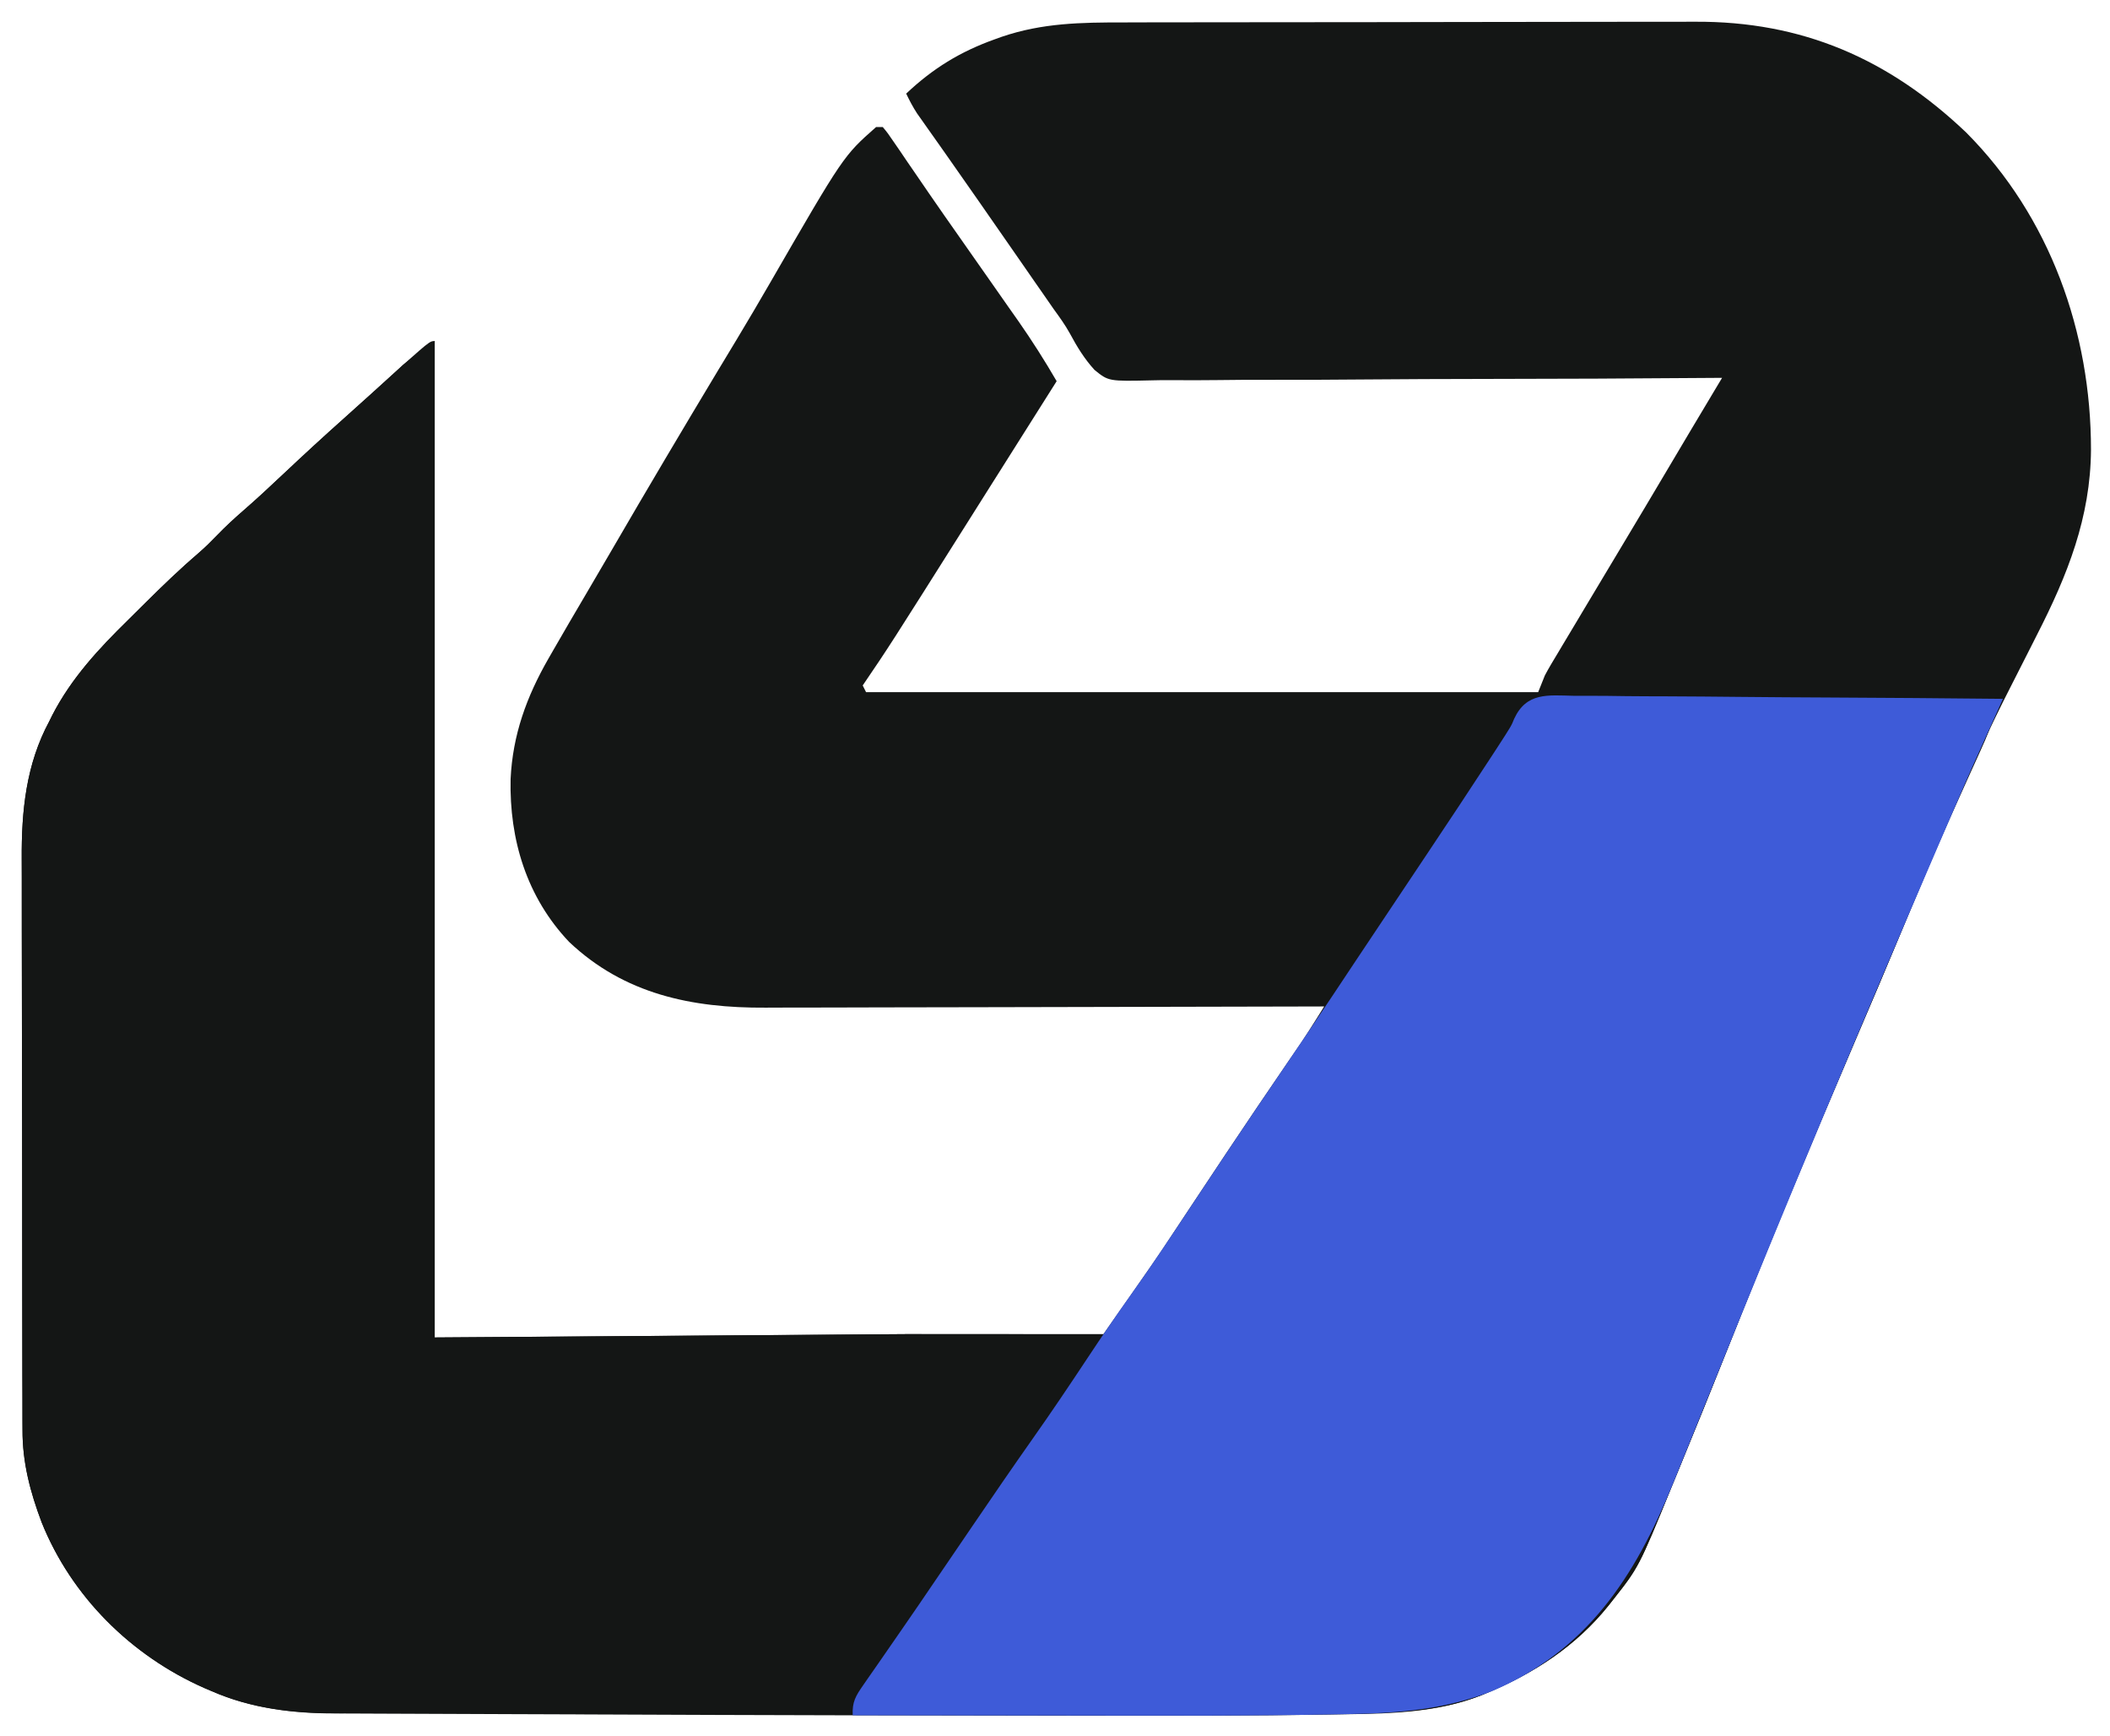
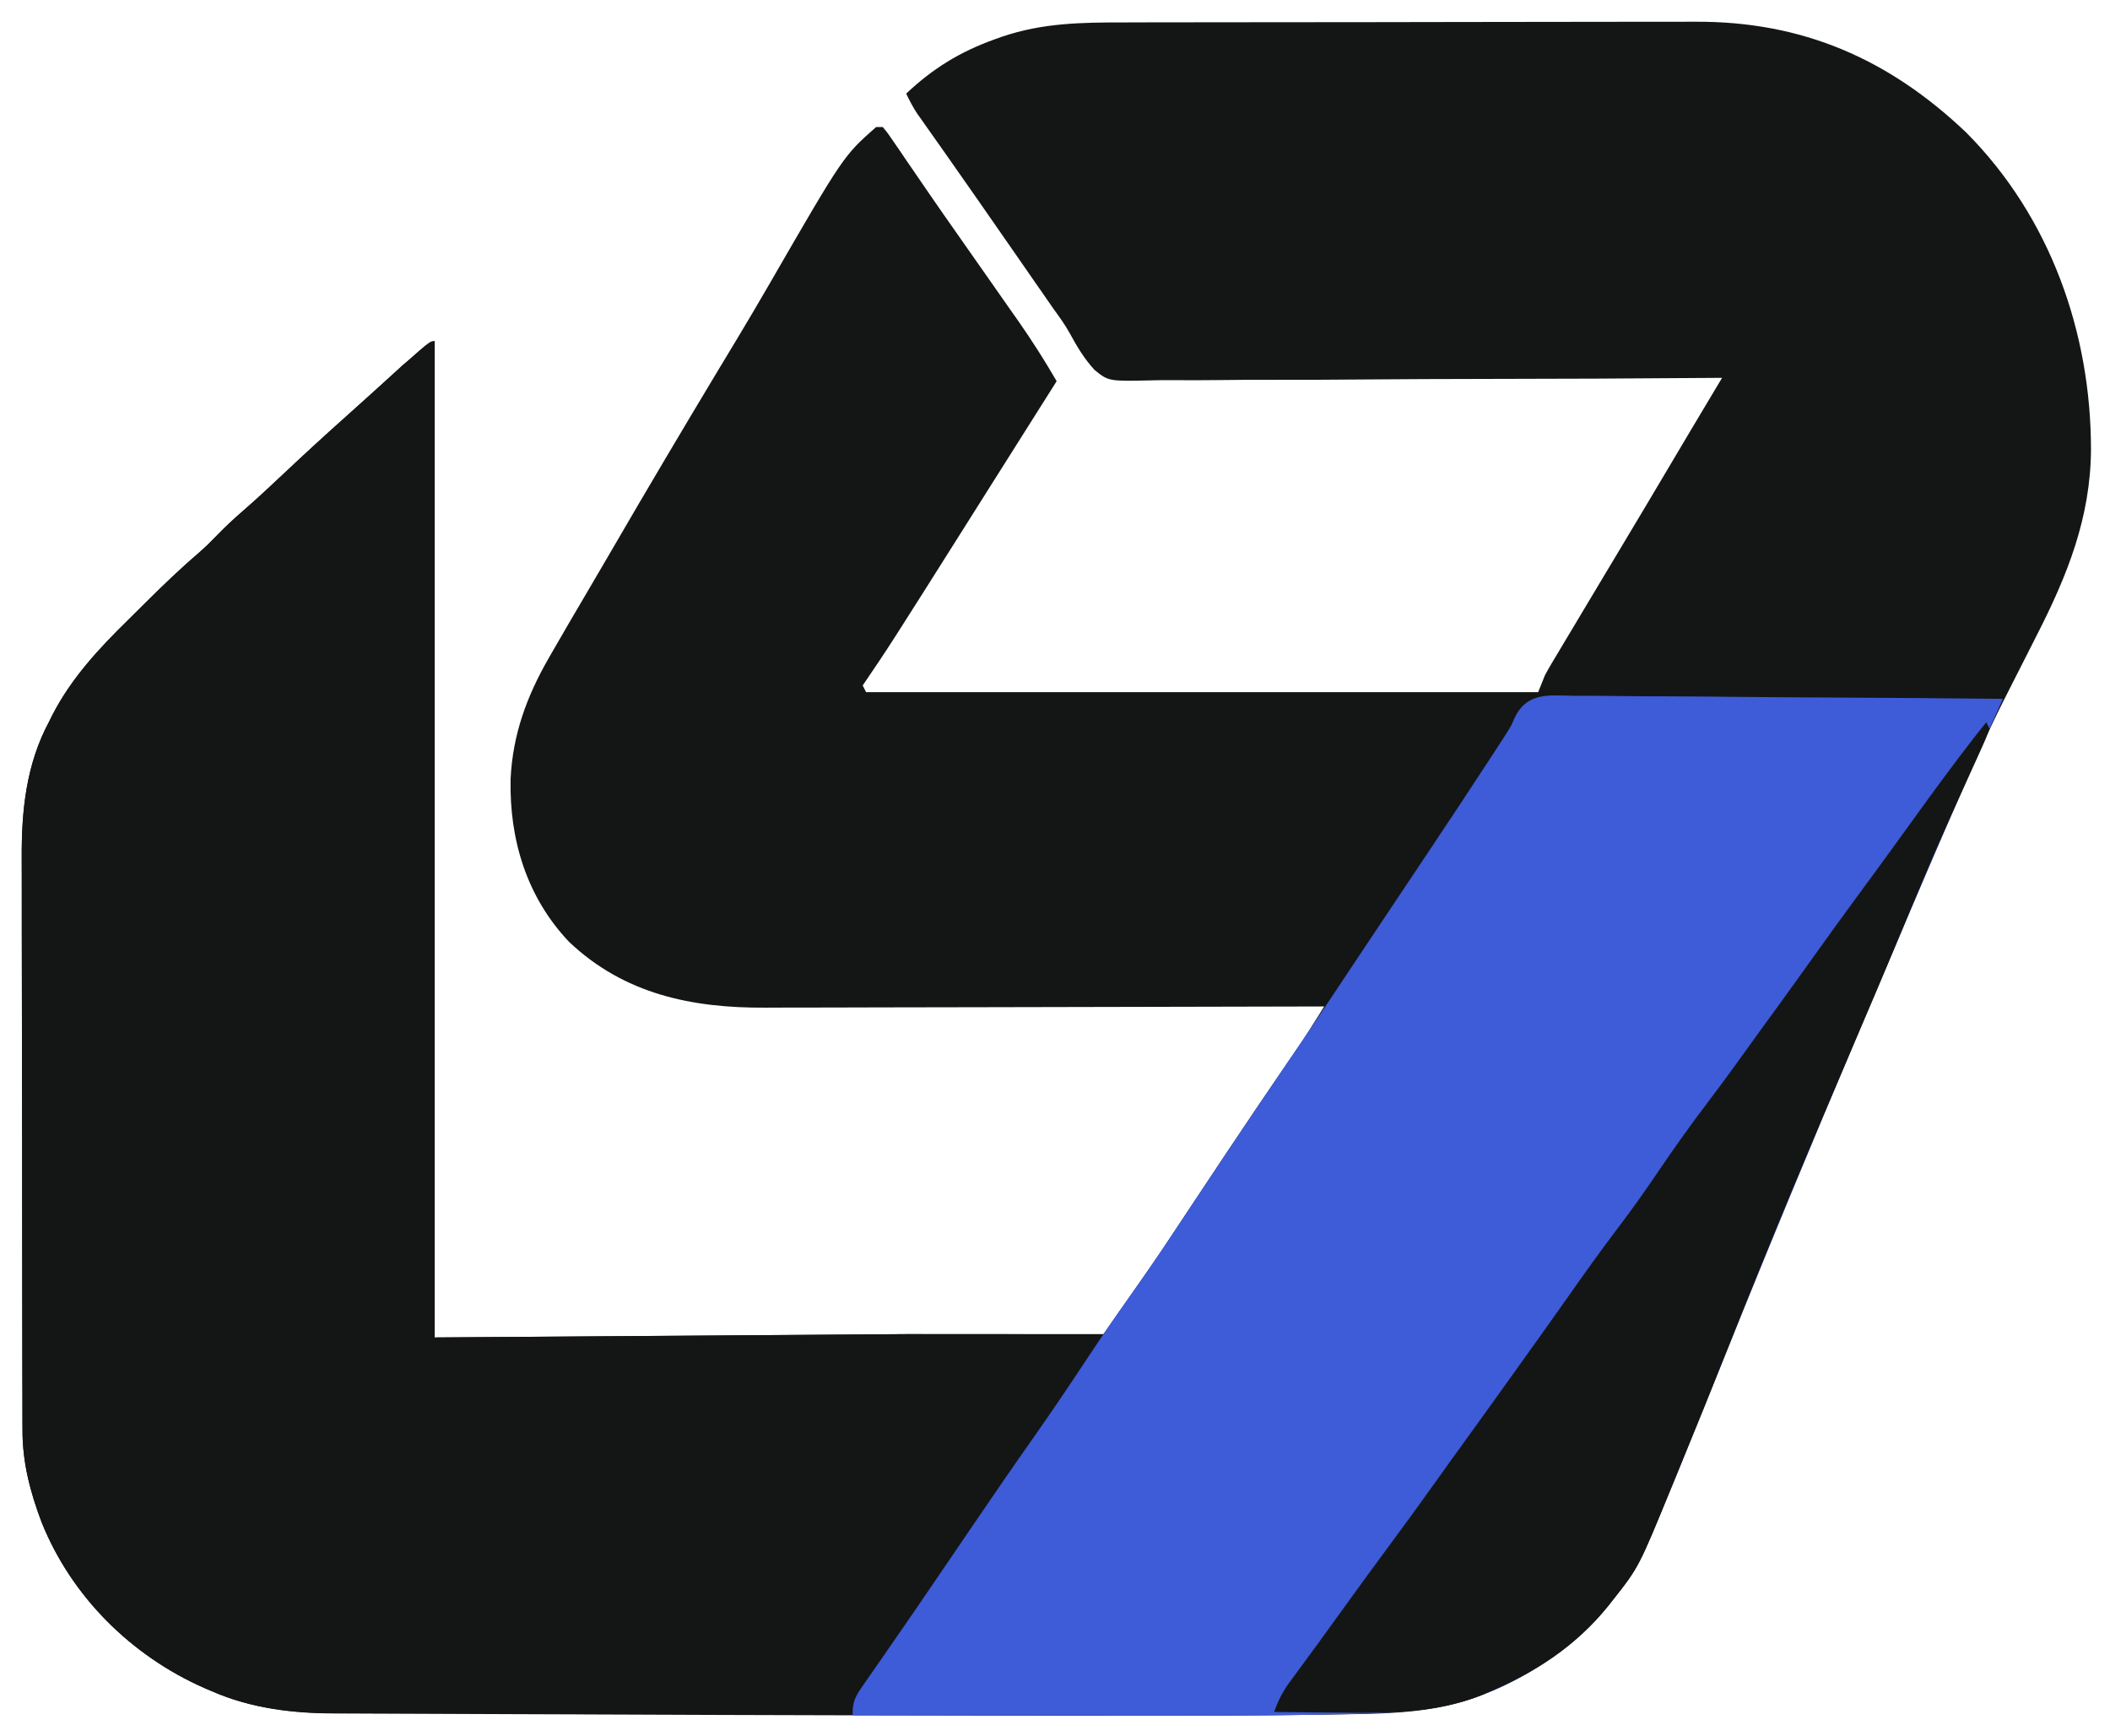
<svg xmlns="http://www.w3.org/2000/svg" viewBox="218 108 631 519" role="img" aria-label="Lia 97">
-   <g style="fill:#141615">
-     <path d="M0 0 C2.03 -0.01 4.06 -0.01 6.09 -0.02 C11.59 -0.04 17.09 -0.04 22.59 -0.04 C26.03 -0.05 29.48 -0.05 32.92 -0.05 C44.33 -0.07 55.75 -0.08 67.16 -0.08 C67.78 -0.08 68.39 -0.08 69.02 -0.08 C69.64 -0.08 70.25 -0.08 70.89 -0.08 C80.83 -0.08 90.77 -0.1 100.71 -0.13 C110.96 -0.16 121.2 -0.17 131.45 -0.17 C137.19 -0.17 142.92 -0.17 148.66 -0.19 C154.07 -0.21 159.47 -0.21 164.87 -0.2 C166.84 -0.2 168.81 -0.2 170.78 -0.21 C202.93 -0.4 228.81 10.89 251.96 32.92 C277.08 58.16 289.29 92.72 289.28 127.79 C289.15 148.04 282.24 165.32 273.15 183.1 C272.57 184.26 271.98 185.41 271.4 186.57 C266.9 195.46 266.9 195.46 265.01 199.16 C259.35 210.21 254.24 221.46 249.28 232.85 C248.48 234.68 247.68 236.51 246.88 238.33 C241.85 249.87 236.9 261.45 232.07 273.08 C227.65 283.69 223.14 294.27 218.63 304.84 C205.7 335.12 193.01 365.51 180.84 396.1 C175.99 408.28 171.08 420.44 166.09 432.56 C165.35 434.35 164.61 436.15 163.88 437.94 C154.06 461.97 154.06 461.97 146.21 471.92 C145.79 472.46 145.36 473 144.92 473.56 C135.21 485.63 122.68 493.76 108.46 499.67 C107.93 499.89 107.4 500.12 106.85 500.35 C94.03 505.34 80.48 505.8 66.91 505.97 C65.03 506 63.15 506.04 61.27 506.07 C37.74 506.46 14.21 506.44 -9.32 506.42 C-11.89 506.41 -14.46 506.41 -17.02 506.41 C-35.86 506.4 -54.69 506.36 -73.52 506.31 C-78.69 506.3 -83.86 506.28 -89.03 506.27 C-110.94 506.22 -132.84 506.15 -154.75 506.05 C-156.66 506.04 -158.56 506.03 -160.47 506.03 C-161.41 506.02 -162.35 506.02 -163.32 506.01 C-169.94 505.98 -176.56 505.96 -183.18 505.94 C-191.3 505.92 -199.43 505.89 -207.56 505.84 C-211.74 505.82 -215.93 505.8 -220.11 505.79 C-223.98 505.79 -227.86 505.77 -231.73 505.74 C-233.12 505.73 -234.52 505.72 -235.92 505.73 C-248.61 505.74 -261.06 504.19 -272.79 499.04 C-273.14 498.89 -273.14 498.89 -274.94 498.12 C-296.75 488.5 -314.65 470.8 -323.57 448.6 C-327.01 439.49 -329.34 430.65 -329.3 420.87 C-329.31 420.08 -329.31 419.28 -329.32 418.46 C-329.33 415.82 -329.33 413.17 -329.33 410.53 C-329.33 408.62 -329.34 406.72 -329.35 404.81 C-329.36 399.65 -329.37 394.49 -329.37 389.33 C-329.37 386.1 -329.38 382.86 -329.38 379.63 C-329.4 368.34 -329.41 357.04 -329.41 345.75 C-329.4 335.26 -329.43 324.76 -329.46 314.27 C-329.48 305.23 -329.49 296.2 -329.49 287.16 C-329.49 281.78 -329.5 276.39 -329.52 271.01 C-329.54 265.93 -329.54 260.86 -329.52 255.79 C-329.52 253.94 -329.53 252.09 -329.54 250.24 C-329.63 235.81 -328.26 221.93 -321.29 208.98 C-320.99 208.38 -320.69 207.78 -320.39 207.16 C-314.67 196.09 -306.57 187.38 -297.76 178.74 C-296.03 177.04 -294.31 175.32 -292.59 173.61 C-287.4 168.46 -282.17 163.41 -276.61 158.65 C-274.65 156.96 -272.83 155.15 -271.04 153.29 C-268.56 150.72 -265.97 148.34 -263.28 146 C-259.14 142.41 -255.14 138.68 -251.16 134.92 C-245.19 129.29 -239.16 123.75 -233.04 118.29 C-231.37 116.79 -229.7 115.29 -228.04 113.79 C-227.21 113.05 -226.39 112.32 -225.55 111.56 C-223.83 110.01 -222.13 108.46 -220.43 106.9 C-219.58 106.12 -218.73 105.34 -217.85 104.54 C-217.09 103.84 -216.33 103.15 -215.55 102.43 C-212.53 99.86 -209.26 97.6 -206.04 95.29 C-206.04 193.63 -206.04 291.97 -206.04 393.29 C-159.51 392.96 -112.98 392.63 -65.04 392.29 C-45.57 392.29 -26.1 392.29 -6.04 392.29 C10 369.39 10 369.39 14.84 362.04 C16.01 360.28 17.18 358.52 18.34 356.76 C18.93 355.87 19.52 354.98 20.13 354.06 C23.34 349.21 26.56 344.38 29.78 339.54 C30.11 339.05 30.43 338.55 30.77 338.05 C36.88 328.87 43.07 319.76 49.29 310.66 C49.64 310.16 49.98 309.66 50.33 309.15 C51.25 307.8 52.17 306.46 53.09 305.11 C54.63 302.8 56.11 300.47 57.58 298.11 C58.03 297.4 58.48 296.68 58.94 295.94 C59.28 295.4 59.62 294.85 59.96 294.29 C59.04 294.29 58.11 294.3 57.15 294.3 C34.49 294.37 11.82 294.41 -10.84 294.45 C-21.8 294.46 -32.76 294.48 -43.72 294.52 C-53.28 294.55 -62.83 294.57 -72.39 294.57 C-77.45 294.58 -82.5 294.59 -87.56 294.61 C-92.33 294.63 -97.1 294.63 -101.87 294.63 C-103.61 294.63 -105.35 294.64 -107.09 294.65 C-129.04 294.79 -149.32 290.65 -165.85 274.98 C-178.55 261.58 -183.73 244.37 -183.34 226.31 C-182.73 213.09 -178.56 201.66 -172.04 190.29 C-171.55 189.45 -171.07 188.6 -170.57 187.73 C-167.36 182.14 -164.1 176.57 -160.82 171.01 C-158.2 166.58 -155.61 162.13 -153.02 157.68 C-142.52 139.6 -131.86 121.62 -121.09 103.71 C-120.78 103.2 -120.47 102.69 -120.15 102.16 C-118.64 99.64 -117.12 97.12 -115.6 94.61 C-112.27 89.07 -108.98 83.5 -105.75 77.9 C-83.8 39.91 -83.8 39.91 -74.04 31.29 C-73.38 31.29 -72.72 31.29 -72.04 31.29 C-70.56 33.08 -70.56 33.08 -68.83 35.62 C-68.51 36.09 -68.51 36.09 -66.88 38.45 C-66.18 39.48 -65.48 40.51 -64.79 41.54 C-64.06 42.6 -63.34 43.65 -62.61 44.71 C-61.13 46.87 -59.64 49.03 -58.17 51.19 C-55.16 55.58 -52.1 59.93 -49.04 64.29 C-47.9 65.91 -46.76 67.54 -45.63 69.16 C-43.74 71.85 -41.86 74.54 -39.97 77.23 C-38.17 79.79 -36.38 82.35 -34.59 84.92 C-33.57 86.36 -32.56 87.81 -31.54 89.25 C-27.44 95.12 -23.63 101.1 -20.04 107.29 C-25.05 115.23 -30.07 123.17 -35.08 131.11 C-35.57 131.89 -36.06 132.66 -36.56 133.46 C-37.55 135.03 -38.54 136.6 -39.54 138.17 C-42.01 142.09 -44.49 146.01 -46.96 149.94 C-70.1 186.61 -70.1 186.61 -78.04 198.29 C-77.71 198.95 -77.38 199.61 -77.04 200.29 C-10.71 200.29 55.62 200.29 123.96 200.29 C124.62 198.64 125.28 196.99 125.96 195.29 C126.55 194.19 127.15 193.09 127.79 192.02 C128.14 191.43 128.5 190.84 128.86 190.23 C129.23 189.6 129.61 188.98 130 188.33 C130.4 187.66 130.8 186.99 131.2 186.31 C132.48 184.17 133.75 182.04 135.03 179.92 C135.86 178.52 136.69 177.13 137.52 175.74 C141.12 169.69 144.75 163.65 148.37 157.62 C153.49 149.09 158.58 140.54 163.65 131.98 C164.89 129.9 166.12 127.82 167.35 125.74 C168.11 124.47 168.86 123.19 169.62 121.92 C171.77 118.29 173.94 114.67 176.11 111.05 C176.64 110.16 177.18 109.26 177.73 108.34 C178.14 107.67 178.55 106.99 178.96 106.29 C178.02 106.3 177.07 106.31 176.09 106.31 C152.97 106.5 129.85 106.6 106.73 106.62 C95.55 106.64 84.37 106.67 73.19 106.77 C63.44 106.86 53.69 106.9 43.95 106.88 C38.79 106.87 33.63 106.88 28.47 106.96 C23.61 107.02 18.75 107.03 13.89 106.98 C12.11 106.97 10.33 106.99 8.55 107.04 C-4.51 107.34 -4.51 107.34 -8.71 103.93 C-11.74 100.63 -13.97 96.96 -16.08 93.03 C-17.51 90.43 -19.21 88.1 -20.95 85.7 C-22.19 83.92 -23.42 82.14 -24.66 80.35 C-25.34 79.37 -26.02 78.39 -26.71 77.41 C-28.11 75.38 -29.52 73.35 -30.93 71.32 C-34 66.89 -37.08 62.47 -40.16 58.04 C-41.15 56.61 -42.15 55.18 -43.14 53.75 C-46.44 49 -49.75 44.26 -53.08 39.54 C-53.73 38.62 -54.37 37.71 -55.03 36.77 C-56.25 35.04 -57.47 33.31 -58.7 31.58 C-58.97 31.2 -58.97 31.2 -60.34 29.25 C-60.81 28.58 -61.29 27.91 -61.78 27.22 C-63.03 25.3 -64.05 23.36 -65.04 21.29 C-57.03 13.73 -48.88 8.74 -38.54 5.04 C-38.19 4.92 -38.19 4.92 -36.45 4.29 C-24.29 0.15 -12.72 -0.01 0 0 Z" transform="translate(554.0352,114.7095)" />
-     <path d="M0 0 C0 98.34 0 196.68 0 298 C46.53 297.67 93.06 297.34 141 297 C192 297 192 297 200 298 C190.9 312.73 180.83 326.85 170.88 341.01 C167.25 346.19 163.7 351.4 160.22 356.67 C157.21 361.21 154.13 365.69 151.06 370.19 C149.77 372.08 148.47 373.98 147.18 375.88 C146.85 376.36 146.51 376.85 146.17 377.35 C142.38 382.9 138.6 388.46 134.83 394.01 C134.07 395.12 133.32 396.23 132.56 397.35 C131.5 398.9 130.44 400.46 129.39 402.01 C128.78 402.9 128.17 403.79 127.55 404.71 C126 407 126 407 125.31 408.62 C124 410 124 410 121.19 410.38 C119.97 410.39 118.74 410.39 117.52 410.38 C116.85 410.39 116.17 410.39 115.48 410.4 C113.21 410.41 110.95 410.4 108.68 410.39 C107.06 410.39 105.44 410.4 103.82 410.4 C99.4 410.42 94.99 410.41 90.57 410.4 C85.94 410.4 81.31 410.4 76.68 410.41 C68.9 410.41 61.11 410.41 53.32 410.39 C44.35 410.37 35.38 410.38 26.41 410.4 C18.69 410.41 10.97 410.41 3.26 410.4 C-1.34 410.4 -5.95 410.4 -10.55 410.41 C-14.89 410.42 -19.23 410.41 -23.57 410.39 C-25.15 410.39 -26.74 410.39 -28.32 410.4 C-41.6 410.45 -54.45 409.15 -66.75 403.75 C-67.11 403.6 -67.11 403.6 -68.91 402.83 C-90.72 393.21 -108.61 375.51 -117.54 353.31 C-120.98 344.2 -123.31 335.36 -123.27 325.58 C-123.27 324.79 -123.28 323.99 -123.28 323.17 C-123.29 320.53 -123.29 317.88 -123.29 315.24 C-123.3 313.33 -123.3 311.43 -123.31 309.52 C-123.33 304.36 -123.33 299.2 -123.33 294.04 C-123.34 290.8 -123.34 287.57 -123.35 284.34 C-123.36 273.05 -123.37 261.75 -123.37 250.46 C-123.37 239.97 -123.39 229.47 -123.42 218.98 C-123.45 209.94 -123.46 200.91 -123.46 191.87 C-123.46 186.48 -123.46 181.1 -123.48 175.71 C-123.5 170.64 -123.5 165.57 -123.49 160.5 C-123.49 158.65 -123.49 156.8 -123.5 154.95 C-123.59 140.52 -122.22 126.64 -115.25 113.69 C-115.1 113.39 -115.1 113.39 -114.35 111.87 C-108.64 100.8 -100.53 92.09 -91.73 83.45 C-90 81.75 -88.27 80.03 -86.55 78.32 C-81.36 73.17 -76.14 68.12 -70.57 63.36 C-68.61 61.67 -66.8 59.86 -65 58 C-62.52 55.43 -59.94 53.05 -57.24 50.71 C-53.1 47.12 -49.11 43.39 -45.12 39.62 C-39.15 34 -33.13 28.46 -27 23 C-25.33 21.5 -23.67 20 -22 18.5 C-21.18 17.76 -20.36 17.03 -19.52 16.27 C-17.79 14.72 -16.08 13.16 -14.36 11.61 C-1.53 0 -1.53 0 0 0 Z" transform="translate(348,210)" />
-     <path d="M0 0 C0.33 0.66 0.66 1.32 1 2 C0.13 4.31 -0.8 6.5 -1.84 8.73 C-2.15 9.43 -2.47 10.12 -2.79 10.83 C-3.47 12.34 -4.16 13.85 -4.85 15.36 C-6.72 19.47 -8.57 23.59 -10.42 27.71 C-10.8 28.57 -11.19 29.43 -11.58 30.31 C-15.43 38.92 -19.11 47.61 -22.75 56.31 C-24.08 59.5 -25.41 62.68 -26.75 65.86 C-27.09 66.68 -27.43 67.49 -27.78 68.32 C-30.42 74.64 -33.1 80.94 -35.79 87.23 C-36.19 88.19 -36.6 89.15 -37.03 90.14 C-37.87 92.1 -38.7 94.06 -39.54 96.03 C-52.41 126.15 -65.02 156.38 -77.12 186.81 C-81.97 198.99 -86.88 211.15 -91.87 223.27 C-92.61 225.06 -93.35 226.86 -94.08 228.65 C-103.91 252.68 -103.91 252.68 -111.75 262.62 C-112.18 263.17 -112.61 263.71 -113.05 264.27 C-122.76 276.34 -135.29 284.47 -149.5 290.38 C-150.03 290.6 -150.56 290.83 -151.11 291.06 C-164.85 296.4 -178.92 296.39 -193.44 296.19 C-195.34 296.17 -197.25 296.16 -199.16 296.15 C-203.77 296.11 -208.39 296.06 -213 296 C-211.79 292.73 -210.48 290.01 -208.42 287.21 C-207.91 286.5 -207.39 285.8 -206.86 285.08 C-206.31 284.33 -205.76 283.58 -205.19 282.81 C-204 281.19 -202.82 279.57 -201.63 277.95 C-201.03 277.13 -200.42 276.3 -199.8 275.46 C-197.57 272.41 -195.36 269.34 -193.15 266.27 C-188.09 259.23 -182.97 252.23 -177.81 245.25 C-173.41 239.29 -169.05 233.31 -164.76 227.28 C-161.36 222.5 -157.93 217.75 -154.5 213 C-149.37 205.91 -144.27 198.8 -139.19 191.67 C-137.99 189.99 -136.79 188.3 -135.58 186.62 C-134.76 185.48 -133.94 184.33 -133.12 183.19 C-132.72 182.62 -132.31 182.04 -131.89 181.46 C-129.62 178.28 -127.36 175.1 -125.12 171.9 C-120.21 164.89 -115.24 157.94 -110.06 151.12 C-105.69 145.37 -101.55 139.49 -97.5 133.5 C-93.01 126.86 -88.37 120.38 -83.53 114 C-78.03 106.75 -72.73 99.36 -67.42 91.97 C-65.56 89.39 -63.69 86.82 -61.81 84.25 C-58.85 80.18 -55.92 76.1 -53 72 C-47.89 64.83 -42.73 57.71 -37.52 50.62 C-36.61 49.39 -35.71 48.16 -34.81 46.94 C-34.35 46.31 -33.89 45.68 -33.42 45.04 C-30.32 40.82 -27.26 36.59 -24.2 32.34 C-19.34 25.58 -14.44 18.85 -9.44 12.19 C-8.95 11.54 -8.46 10.88 -7.96 10.21 C-5.36 6.76 -2.72 3.36 0 0 Z" transform="translate(812,324)" />
-   </g>
+   <path d="M0 0 C2.03 -0.01 4.06 -0.01 6.09 -0.02 C11.59 -0.04 17.09 -0.04 22.59 -0.04 C26.03 -0.05 29.48 -0.05 32.92 -0.05 C44.33 -0.07 55.75 -0.08 67.16 -0.08 C67.78 -0.08 68.39 -0.08 69.02 -0.08 C69.64 -0.08 70.25 -0.08 70.89 -0.08 C80.83 -0.08 90.77 -0.1 100.71 -0.13 C110.96 -0.16 121.2 -0.17 131.45 -0.17 C137.19 -0.17 142.92 -0.17 148.66 -0.19 C154.07 -0.21 159.47 -0.21 164.87 -0.2 C166.84 -0.2 168.81 -0.2 170.78 -0.21 C202.93 -0.4 228.81 10.89 251.96 32.92 C277.08 58.16 289.29 92.72 289.28 127.79 C289.15 148.04 282.24 165.32 273.15 183.1 C272.57 184.26 271.98 185.41 271.4 186.57 C266.9 195.46 266.9 195.46 265.01 199.16 C259.35 210.21 254.24 221.46 249.28 232.85 C248.48 234.68 247.68 236.51 246.88 238.33 C241.85 249.87 236.9 261.45 232.07 273.08 C227.65 283.69 223.14 294.27 218.63 304.84 C205.7 335.12 193.01 365.51 180.84 396.1 C175.99 408.28 171.08 420.44 166.09 432.56 C165.35 434.35 164.61 436.15 163.88 437.94 C154.06 461.97 154.06 461.97 146.21 471.92 C145.79 472.46 145.36 473 144.92 473.56 C135.21 485.63 122.68 493.76 108.46 499.67 C107.93 499.89 107.4 500.12 106.85 500.35 C94.03 505.34 80.48 505.8 66.91 505.97 C65.03 506 63.15 506.04 61.27 506.07 C37.74 506.46 14.21 506.44 -9.32 506.42 C-11.89 506.41 -14.46 506.41 -17.02 506.41 C-35.86 506.4 -54.69 506.36 -73.52 506.31 C-78.69 506.3 -83.86 506.28 -89.03 506.27 C-110.94 506.22 -132.84 506.15 -154.75 506.05 C-156.66 506.04 -158.56 506.03 -160.47 506.03 C-161.41 506.02 -162.35 506.02 -163.32 506.01 C-169.94 505.98 -176.56 505.96 -183.18 505.94 C-191.3 505.92 -199.43 505.89 -207.56 505.84 C-211.74 505.82 -215.93 505.8 -220.11 505.79 C-223.98 505.79 -227.86 505.77 -231.73 505.74 C-233.12 505.73 -234.52 505.72 -235.92 505.73 C-248.61 505.74 -261.06 504.19 -272.79 499.04 C-273.14 498.89 -273.14 498.89 -274.94 498.12 C-296.75 488.5 -314.65 470.8 -323.57 448.6 C-327.01 439.49 -329.34 430.65 -329.3 420.87 C-329.31 420.08 -329.31 419.28 -329.32 418.46 C-329.33 415.82 -329.33 413.17 -329.33 410.53 C-329.33 408.62 -329.34 406.72 -329.35 404.81 C-329.36 399.65 -329.37 394.49 -329.37 389.33 C-329.37 386.1 -329.38 382.86 -329.38 379.63 C-329.4 368.34 -329.41 357.04 -329.41 345.75 C-329.4 335.26 -329.43 324.76 -329.46 314.27 C-329.48 305.23 -329.49 296.2 -329.49 287.16 C-329.49 281.78 -329.5 276.39 -329.52 271.01 C-329.54 265.93 -329.54 260.86 -329.52 255.79 C-329.52 253.94 -329.53 252.09 -329.54 250.24 C-329.63 235.81 -328.26 221.93 -321.29 208.98 C-320.99 208.38 -320.69 207.78 -320.39 207.16 C-314.67 196.09 -306.57 187.38 -297.76 178.74 C-296.03 177.04 -294.31 175.32 -292.59 173.61 C-287.4 168.46 -282.17 163.41 -276.61 158.65 C-274.65 156.96 -272.83 155.15 -271.04 153.29 C-268.56 150.72 -265.97 148.34 -263.28 146 C-259.14 142.41 -255.14 138.68 -251.16 134.92 C-245.19 129.29 -239.16 123.75 -233.04 118.29 C-231.37 116.79 -229.7 115.29 -228.04 113.79 C-227.21 113.05 -226.39 112.32 -225.55 111.56 C-223.83 110.01 -222.13 108.46 -220.43 106.9 C-219.58 106.12 -218.73 105.34 -217.85 104.54 C-217.09 103.84 -216.33 103.15 -215.55 102.43 C-212.53 99.86 -209.26 97.6 -206.04 95.29 C-206.04 193.63 -206.04 291.97 -206.04 393.29 C-159.51 392.96 -112.98 392.63 -65.04 392.29 C-45.57 392.29 -26.1 392.29 -6.04 392.29 C10 369.39 10 369.39 14.84 362.04 C16.01 360.28 17.18 358.52 18.34 356.76 C18.93 355.87 19.52 354.98 20.13 354.06 C23.34 349.21 26.56 344.38 29.78 339.54 C30.11 339.05 30.43 338.55 30.77 338.05 C36.88 328.87 43.07 319.76 49.29 310.66 C49.64 310.16 49.98 309.66 50.33 309.15 C51.25 307.8 52.17 306.46 53.09 305.11 C54.63 302.8 56.11 300.47 57.58 298.11 C58.03 297.4 58.48 296.68 58.94 295.94 C59.28 295.4 59.62 294.85 59.96 294.29 C59.04 294.29 58.11 294.3 57.15 294.3 C34.49 294.37 11.82 294.41 -10.84 294.45 C-21.8 294.46 -32.76 294.48 -43.72 294.52 C-53.28 294.55 -62.83 294.57 -72.39 294.57 C-77.45 294.58 -82.5 294.59 -87.56 294.61 C-92.33 294.63 -97.1 294.63 -101.87 294.63 C-103.61 294.63 -105.35 294.64 -107.09 294.65 C-129.04 294.79 -149.32 290.65 -165.85 274.98 C-178.55 261.58 -183.73 244.37 -183.34 226.31 C-182.73 213.09 -178.56 201.66 -172.04 190.29 C-171.55 189.45 -171.07 188.6 -170.57 187.73 C-167.36 182.14 -164.1 176.57 -160.82 171.01 C-158.2 166.58 -155.61 162.13 -153.02 157.68 C-142.52 139.6 -131.86 121.62 -121.09 103.71 C-120.78 103.2 -120.47 102.69 -120.15 102.16 C-118.64 99.64 -117.12 97.12 -115.6 94.61 C-112.27 89.07 -108.98 83.5 -105.75 77.9 C-83.8 39.91 -83.8 39.91 -74.04 31.29 C-73.38 31.29 -72.72 31.29 -72.04 31.29 C-70.56 33.08 -70.56 33.08 -68.83 35.62 C-68.51 36.09 -68.51 36.09 -66.88 38.45 C-66.18 39.48 -65.48 40.51 -64.79 41.54 C-64.06 42.6 -63.34 43.65 -62.61 44.71 C-61.13 46.87 -59.64 49.03 -58.17 51.19 C-55.16 55.58 -52.1 59.93 -49.04 64.29 C-47.9 65.91 -46.76 67.54 -45.63 69.16 C-43.74 71.85 -41.86 74.54 -39.97 77.23 C-38.17 79.79 -36.38 82.35 -34.59 84.92 C-33.57 86.36 -32.56 87.81 -31.54 89.25 C-27.44 95.12 -23.63 101.1 -20.04 107.29 C-25.05 115.23 -30.07 123.17 -35.08 131.11 C-35.57 131.89 -36.06 132.66 -36.56 133.46 C-37.55 135.03 -38.54 136.6 -39.54 138.17 C-42.01 142.09 -44.49 146.01 -46.96 149.94 C-70.1 186.61 -70.1 186.61 -78.04 198.29 C-77.71 198.95 -77.38 199.61 -77.04 200.29 C-10.71 200.29 55.62 200.29 123.96 200.29 C124.62 198.64 125.28 196.99 125.96 195.29 C126.55 194.19 127.15 193.09 127.79 192.02 C128.14 191.43 128.5 190.84 128.86 190.23 C129.23 189.6 129.61 188.98 130 188.33 C130.4 187.66 130.8 186.99 131.2 186.31 C132.48 184.17 133.75 182.04 135.03 179.92 C135.86 178.52 136.69 177.13 137.52 175.74 C141.12 169.69 144.75 163.65 148.37 157.62 C153.49 149.09 158.58 140.54 163.65 131.98 C164.89 129.9 166.12 127.82 167.35 125.74 C168.11 124.47 168.86 123.19 169.62 121.92 C171.77 118.29 173.94 114.67 176.11 111.05 C176.64 110.16 177.18 109.26 177.73 108.34 C178.14 107.67 178.55 106.99 178.96 106.29 C178.02 106.3 177.07 106.31 176.09 106.31 C152.97 106.5 129.85 106.6 106.73 106.62 C95.55 106.64 84.37 106.67 73.19 106.77 C63.44 106.86 53.69 106.9 43.95 106.88 C38.79 106.87 33.63 106.88 28.47 106.96 C23.61 107.02 18.75 107.03 13.89 106.98 C12.11 106.97 10.33 106.99 8.55 107.04 C-4.51 107.34 -4.51 107.34 -8.71 103.93 C-11.74 100.63 -13.97 96.96 -16.08 93.03 C-17.51 90.43 -19.21 88.1 -20.95 85.7 C-22.19 83.92 -23.42 82.14 -24.66 80.35 C-25.34 79.37 -26.02 78.39 -26.71 77.41 C-28.11 75.38 -29.52 73.35 -30.93 71.32 C-34 66.89 -37.08 62.47 -40.16 58.04 C-41.15 56.61 -42.15 55.18 -43.14 53.75 C-46.44 49 -49.75 44.26 -53.08 39.54 C-53.73 38.62 -54.37 37.71 -55.03 36.77 C-56.25 35.04 -57.47 33.31 -58.7 31.58 C-58.97 31.2 -58.97 31.2 -60.34 29.25 C-60.81 28.58 -61.29 27.91 -61.78 27.22 C-63.03 25.3 -64.05 23.36 -65.04 21.29 C-57.03 13.73 -48.88 8.74 -38.54 5.04 C-38.19 4.92 -38.19 4.92 -36.45 4.29 C-24.29 0.15 -12.72 -0.01 0 0 Z" transform="translate(554.0352,114.7095)" style="fill:#141615" />
+   <path d="M0 0 C0 98.34 0 196.68 0 298 C46.53 297.67 93.06 297.34 141 297 C192 297 192 297 200 298 C190.9 312.73 180.83 326.85 170.88 341.01 C167.25 346.19 163.7 351.4 160.22 356.67 C157.21 361.21 154.13 365.69 151.06 370.19 C149.77 372.08 148.47 373.98 147.18 375.88 C146.85 376.36 146.51 376.85 146.17 377.35 C142.38 382.9 138.6 388.46 134.83 394.01 C134.07 395.12 133.32 396.23 132.56 397.35 C131.5 398.9 130.44 400.46 129.39 402.01 C128.78 402.9 128.17 403.79 127.55 404.71 C126 407 126 407 125.31 408.62 C124 410 124 410 121.19 410.38 C119.97 410.39 118.74 410.39 117.52 410.38 C116.85 410.39 116.17 410.39 115.48 410.4 C113.21 410.41 110.95 410.4 108.68 410.39 C107.06 410.39 105.44 410.4 103.82 410.4 C99.4 410.42 94.99 410.41 90.57 410.4 C85.94 410.4 81.31 410.4 76.68 410.41 C68.9 410.41 61.11 410.41 53.32 410.39 C44.35 410.37 35.38 410.38 26.41 410.4 C18.69 410.41 10.97 410.41 3.26 410.4 C-1.34 410.4 -5.95 410.4 -10.55 410.41 C-14.89 410.42 -19.23 410.41 -23.57 410.39 C-25.15 410.39 -26.74 410.39 -28.32 410.4 C-41.6 410.45 -54.45 409.15 -66.75 403.75 C-67.11 403.6 -67.11 403.6 -68.91 402.83 C-90.72 393.21 -108.61 375.51 -117.54 353.31 C-120.98 344.2 -123.31 335.36 -123.27 325.58 C-123.27 324.79 -123.28 323.99 -123.28 323.17 C-123.29 320.53 -123.29 317.88 -123.29 315.24 C-123.3 313.33 -123.3 311.43 -123.31 309.52 C-123.33 304.36 -123.33 299.2 -123.33 294.04 C-123.34 290.8 -123.34 287.57 -123.35 284.34 C-123.36 273.05 -123.37 261.75 -123.37 250.46 C-123.37 239.97 -123.39 229.47 -123.42 218.98 C-123.45 209.94 -123.46 200.91 -123.46 191.87 C-123.46 186.48 -123.46 181.1 -123.48 175.71 C-123.5 170.64 -123.5 165.57 -123.49 160.5 C-123.49 158.65 -123.49 156.8 -123.5 154.95 C-123.59 140.52 -122.22 126.64 -115.25 113.69 C-115.1 113.39 -115.1 113.39 -114.35 111.87 C-108.64 100.8 -100.53 92.09 -91.73 83.45 C-90 81.75 -88.27 80.03 -86.55 78.32 C-81.36 73.17 -76.14 68.12 -70.57 63.36 C-68.61 61.67 -66.8 59.86 -65 58 C-62.52 55.43 -59.94 53.05 -57.24 50.71 C-53.1 47.12 -49.11 43.39 -45.12 39.62 C-39.15 34 -33.13 28.46 -27 23 C-25.33 21.5 -23.67 20 -22 18.5 C-21.18 17.76 -20.36 17.03 -19.52 16.27 C-17.79 14.72 -16.08 13.16 -14.36 11.61 C-1.53 0 -1.53 0 0 0 Z" transform="translate(348,210)" style="fill:#141615" />
  <path d="M0 0 C1.4 0 2.8 0 4.2 -0 C7.99 -0.01 11.78 0.04 15.58 0.1 C19.54 0.15 23.51 0.15 27.48 0.16 C34.99 0.19 42.49 0.25 50 0.33 C58.55 0.42 67.1 0.47 75.65 0.51 C93.23 0.59 110.81 0.73 128.4 0.91 C128.27 1.18 128.27 1.18 127.64 2.58 C118.59 22.64 118.59 22.64 114.96 31.08 C114.6 31.92 114.23 32.76 113.86 33.62 C112.7 36.3 111.55 38.98 110.4 41.66 C109.99 42.6 109.59 43.54 109.17 44.51 C86.07 98.09 63.52 151.89 41.71 206 C37.96 215.31 34.19 224.61 30.4 233.91 C30.13 234.56 29.86 235.21 29.59 235.89 C18.28 263.57 3.97 285.67 -24.61 297.76 C-38.44 303.1 -52.05 304.27 -66.75 304.53 C-67.65 304.55 -68.56 304.57 -69.49 304.59 C-96.3 305.13 -123.12 305.02 -149.93 304.98 C-157.11 304.97 -164.3 304.96 -171.48 304.96 C-186.19 304.95 -200.9 304.93 -215.6 304.91 C-215.78 300.88 -214.73 299.15 -212.41 295.82 C-212.07 295.33 -211.74 294.84 -211.39 294.34 C-210.28 292.73 -209.16 291.13 -208.04 289.53 C-207.26 288.41 -206.48 287.28 -205.7 286.15 C-204.11 283.85 -202.52 281.54 -200.92 279.24 C-197.57 274.43 -194.28 269.57 -190.98 264.72 C-189.75 262.92 -188.52 261.11 -187.29 259.31 C-184.8 255.66 -182.31 252.01 -179.83 248.35 C-173.83 239.53 -167.81 230.75 -161.67 222.03 C-156.12 214.17 -150.76 206.19 -145.45 198.17 C-141.22 191.78 -136.93 185.45 -132.48 179.22 C-126.27 170.52 -120.37 161.63 -114.47 152.72 C-111.25 147.86 -108.02 143.01 -104.79 138.16 C-104.63 137.91 -104.63 137.91 -103.79 136.66 C-98.12 128.15 -92.39 119.69 -86.63 111.24 C-81.72 104.03 -76.83 96.8 -72 89.53 C-69.73 86.11 -67.46 82.69 -65.18 79.27 C-64.76 78.64 -64.33 78 -63.9 77.35 C-60.83 72.75 -57.76 68.15 -54.69 63.55 C-52.33 60.01 -49.96 56.47 -47.6 52.93 C-46.4 51.13 -45.2 49.33 -44 47.54 C-37.46 37.75 -30.95 27.94 -24.53 18.08 C-24.01 17.27 -23.48 16.47 -22.94 15.64 C-18.64 9.01 -18.64 9.01 -17.79 6.88 C-14.1 -1.09 -7.74 -0.17 0 0 Z" transform="translate(688.6028,316.0918)" style="fill:#3E5BD8" />
+   <path d="M0 0 C0.33 0.66 0.66 1.32 1 2 C0.13 4.31 -0.8 6.5 -1.84 8.73 C-2.15 9.43 -2.47 10.12 -2.79 10.83 C-3.47 12.34 -4.16 13.85 -4.85 15.36 C-6.72 19.47 -8.57 23.59 -10.42 27.71 C-10.8 28.57 -11.19 29.43 -11.58 30.31 C-15.43 38.92 -19.11 47.61 -22.75 56.31 C-24.08 59.5 -25.41 62.68 -26.75 65.86 C-27.09 66.68 -27.43 67.49 -27.78 68.32 C-30.42 74.64 -33.1 80.94 -35.79 87.23 C-36.19 88.19 -36.6 89.15 -37.03 90.14 C-37.87 92.1 -38.7 94.06 -39.54 96.03 C-52.41 126.15 -65.02 156.38 -77.12 186.81 C-81.97 198.99 -86.88 211.15 -91.87 223.27 C-92.61 225.06 -93.35 226.86 -94.08 228.65 C-103.91 252.68 -103.91 252.68 -111.75 262.62 C-112.18 263.17 -112.61 263.71 -113.05 264.27 C-122.76 276.34 -135.29 284.47 -149.5 290.38 C-150.03 290.6 -150.56 290.83 -151.11 291.06 C-164.85 296.4 -178.92 296.39 -193.44 296.19 C-195.34 296.17 -197.25 296.16 -199.16 296.15 C-203.77 296.11 -208.39 296.06 -213 296 C-211.79 292.73 -210.48 290.01 -208.42 287.21 C-207.91 286.5 -207.39 285.8 -206.86 285.08 C-206.31 284.33 -205.76 283.58 -205.19 282.81 C-204 281.19 -202.82 279.57 -201.63 277.95 C-201.03 277.13 -200.42 276.3 -199.8 275.46 C-197.57 272.41 -195.36 269.34 -193.15 266.27 C-188.09 259.23 -182.97 252.23 -177.81 245.25 C-173.41 239.29 -169.05 233.31 -164.76 227.28 C-161.36 222.5 -157.93 217.75 -154.5 213 C-149.37 205.91 -144.27 198.8 -139.19 191.67 C-137.99 189.99 -136.79 188.3 -135.58 186.62 C-134.76 185.48 -133.94 184.33 -133.12 183.19 C-132.72 182.62 -132.31 182.04 -131.89 181.46 C-129.62 178.28 -127.36 175.1 -125.12 171.9 C-120.21 164.89 -115.24 157.94 -110.06 151.12 C-105.69 145.37 -101.55 139.49 -97.5 133.5 C-93.01 126.86 -88.37 120.38 -83.53 114 C-78.03 106.75 -72.73 99.36 -67.42 91.97 C-65.56 89.39 -63.69 86.82 -61.81 84.25 C-58.85 80.18 -55.92 76.1 -53 72 C-47.89 64.83 -42.73 57.71 -37.52 50.62 C-36.61 49.39 -35.71 48.16 -34.81 46.94 C-34.35 46.31 -33.89 45.68 -33.42 45.04 C-30.32 40.82 -27.26 36.59 -24.2 32.34 C-19.34 25.58 -14.44 18.85 -9.44 12.19 C-8.95 11.54 -8.46 10.88 -7.96 10.21 C-5.36 6.76 -2.72 3.36 0 0 Z" transform="translate(812,324)" style="fill:#141615" />
</svg>
